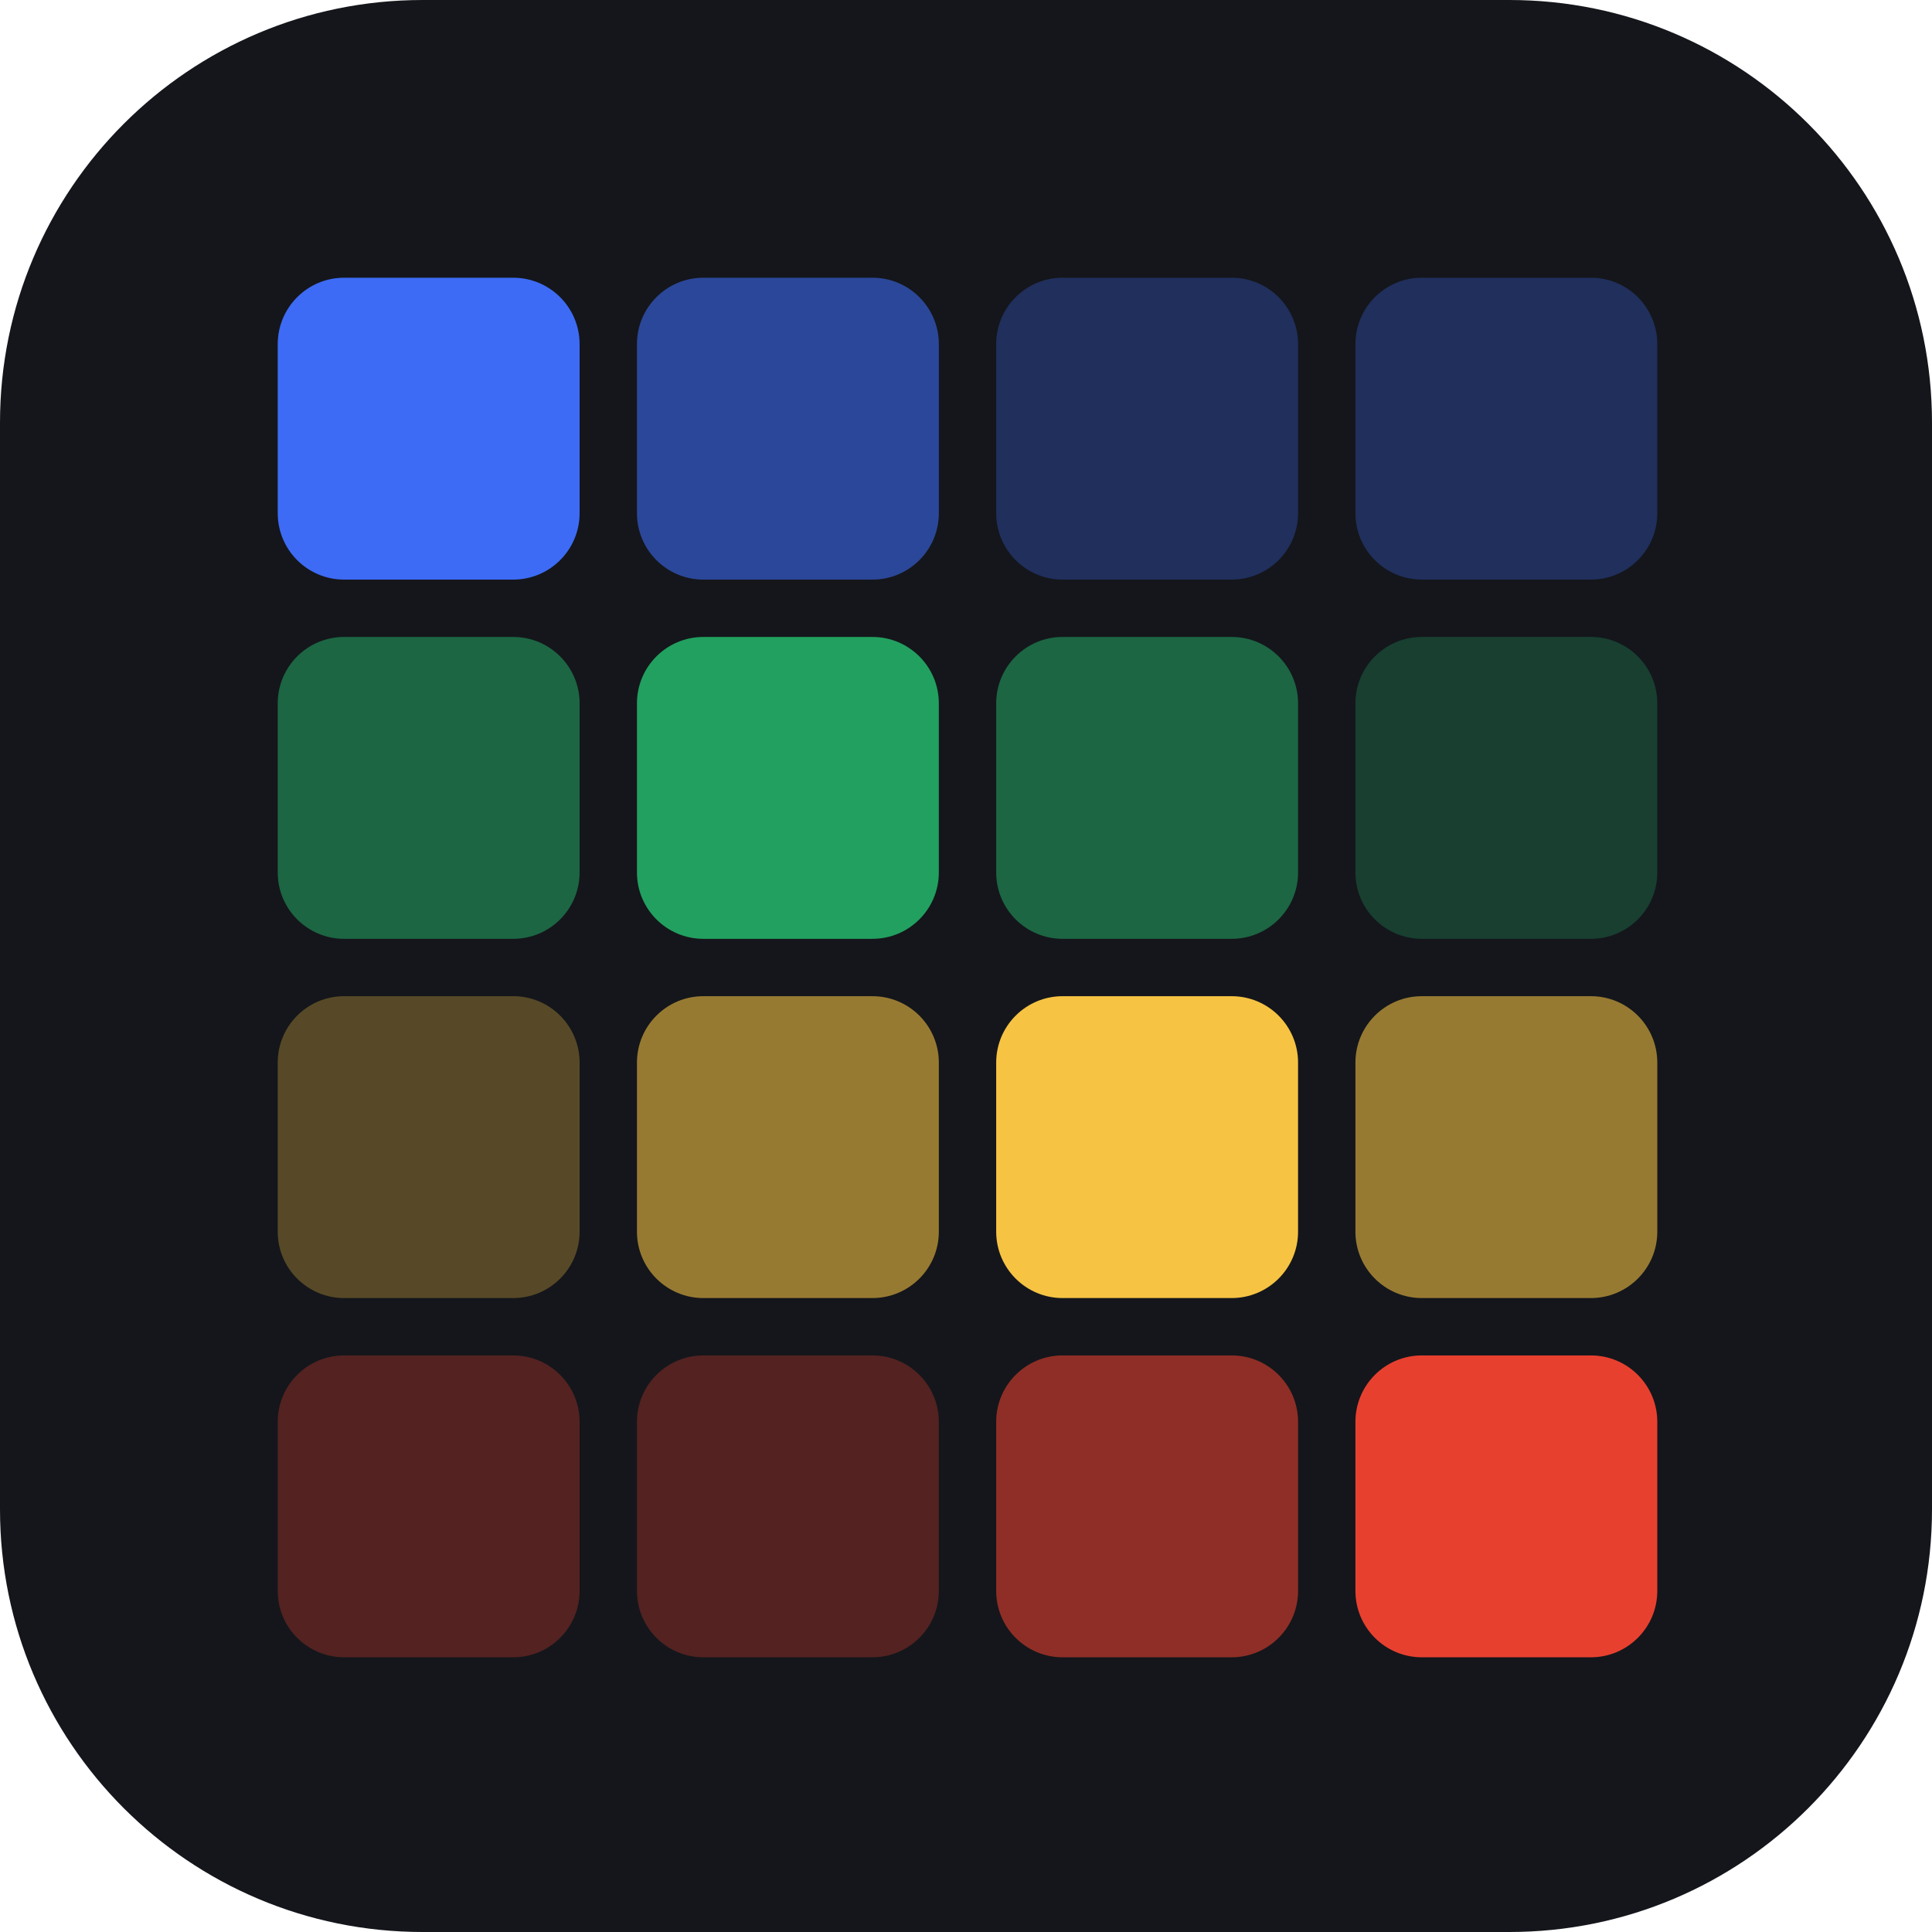
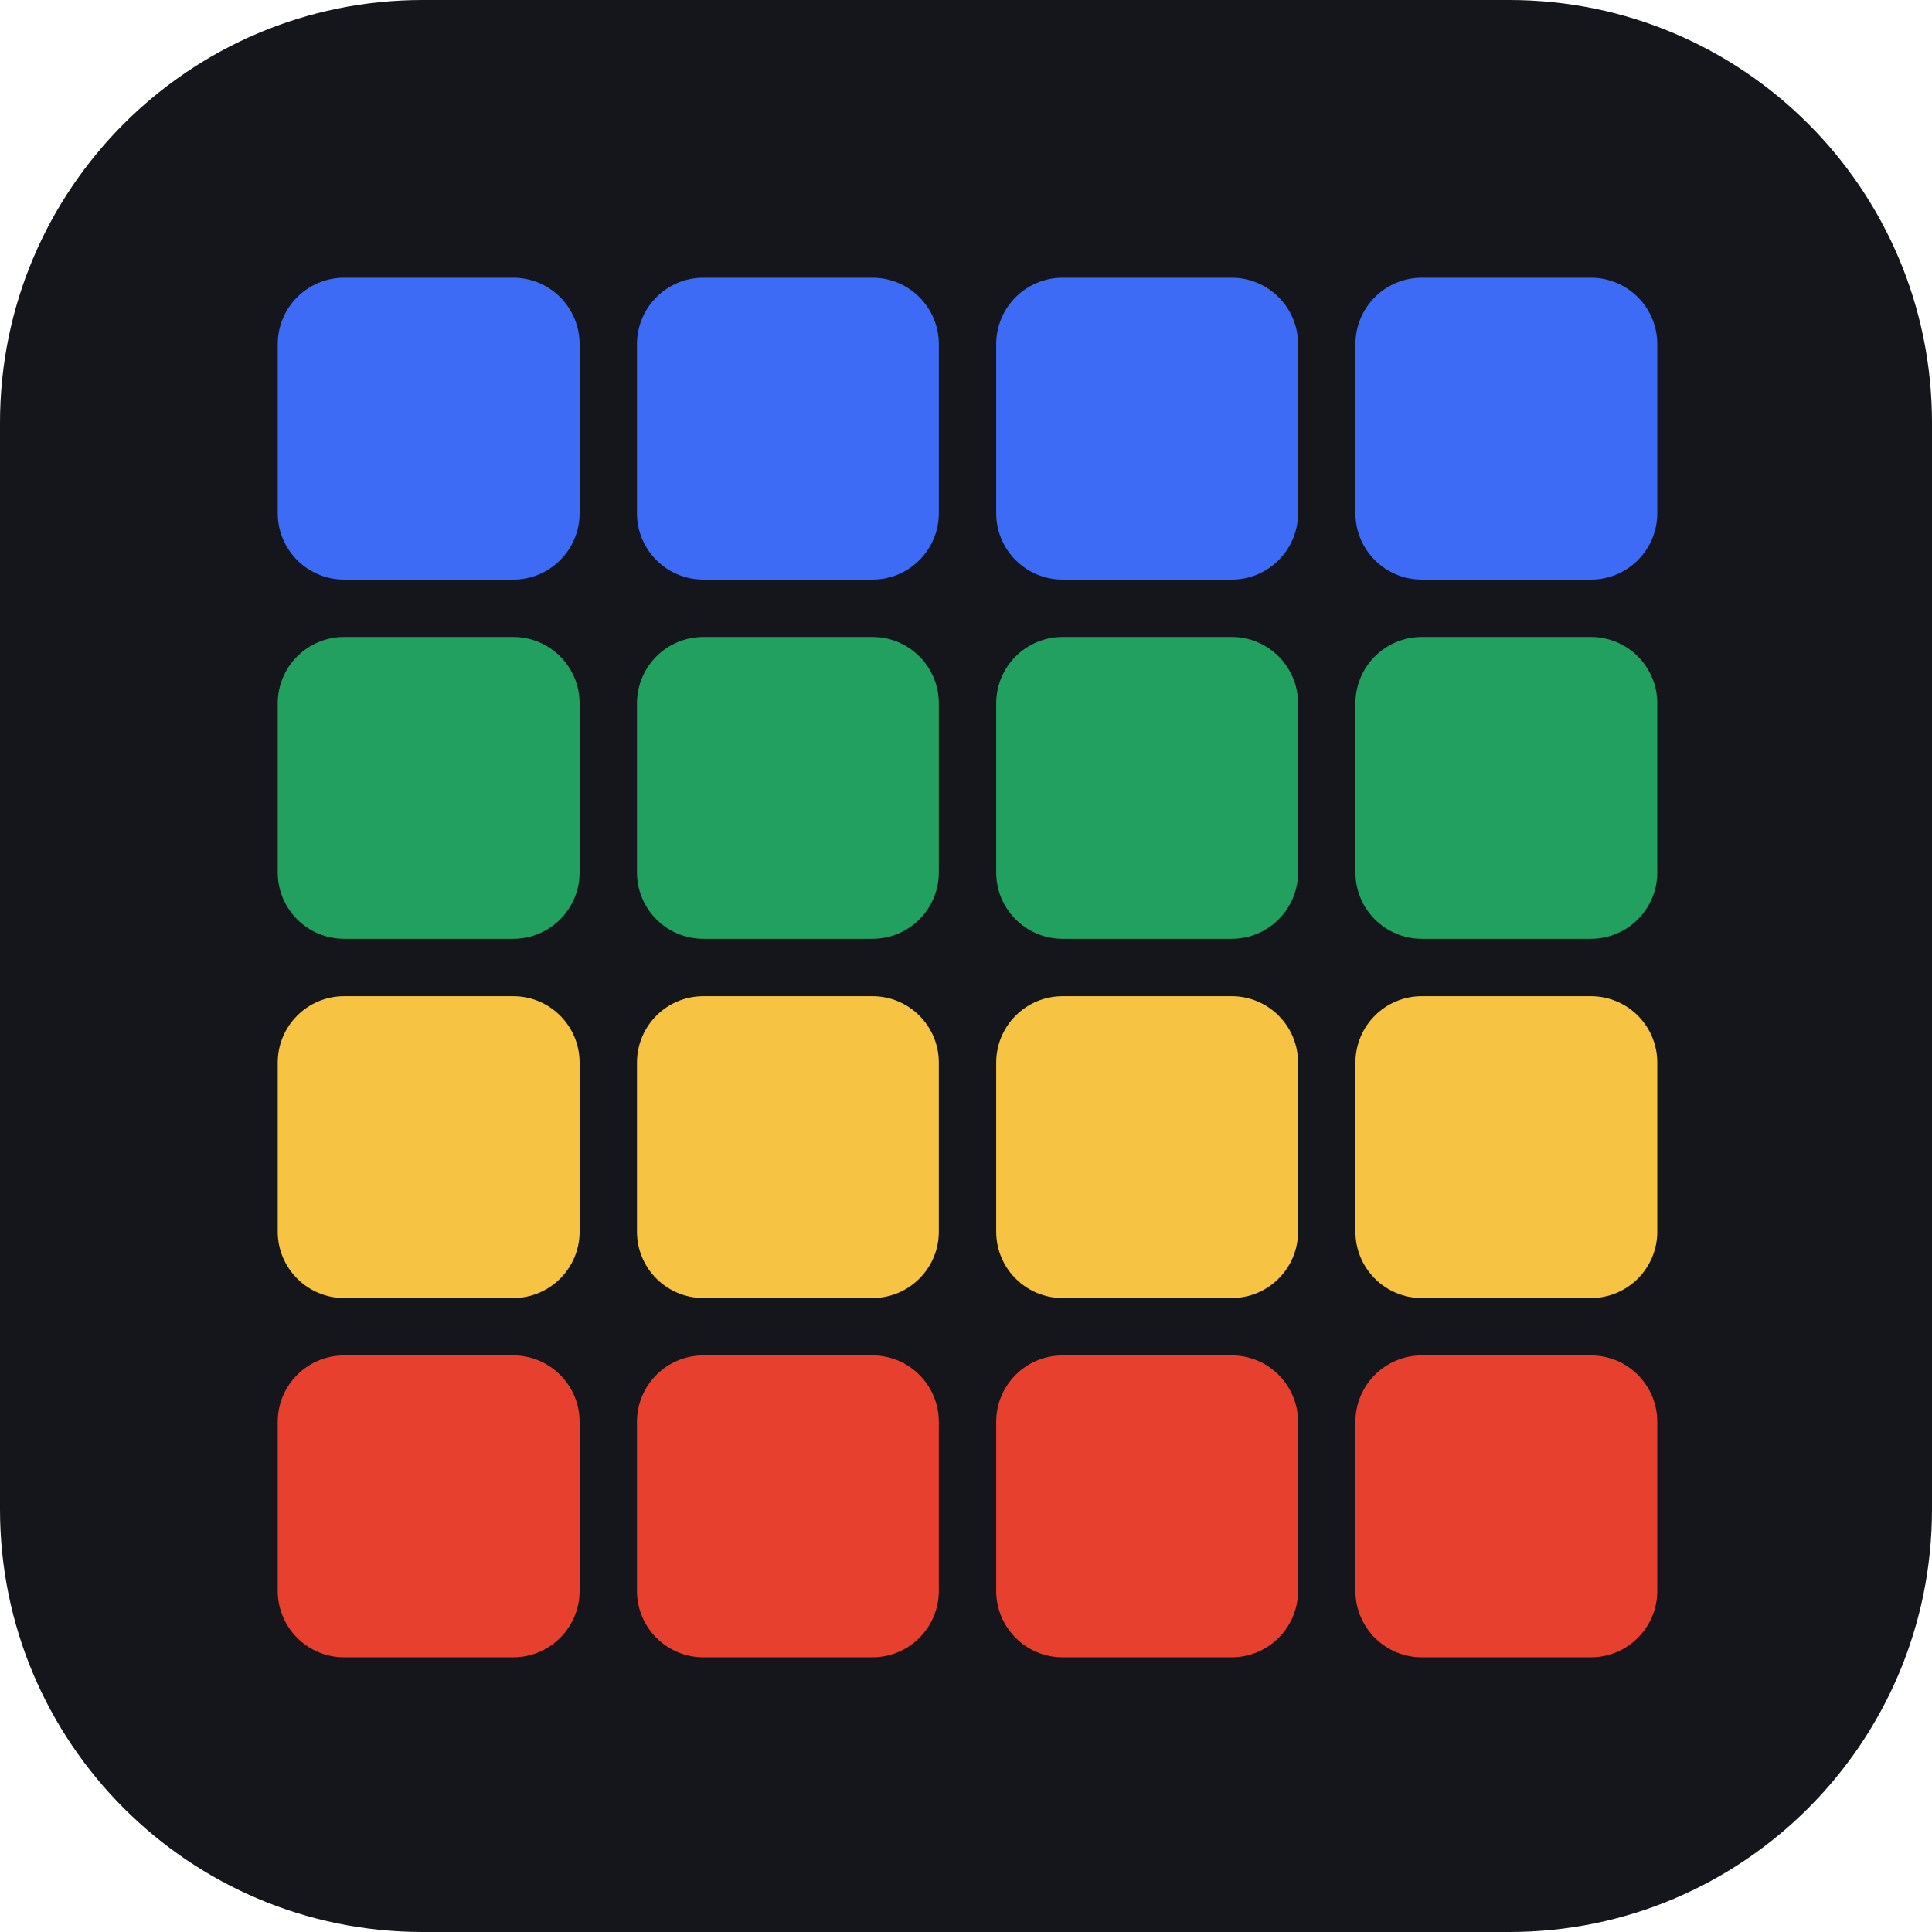
<svg xmlns="http://www.w3.org/2000/svg" viewBox="0 0 32 32">
  <rect width="32" height="32" rx="7" fill="#14161B" />
-   <rect x="4.60" y="4.60" width="5" height="5" rx="1.1" fill="#3D6BF5" opacity="1" />
-   <rect x="10.55" y="4.60" width="5" height="5" rx="1.1" fill="#3D6BF5" opacity=".58" />
-   <rect x="16.50" y="4.60" width="5" height="5" rx="1.1" fill="#3D6BF5" opacity=".3" />
-   <rect x="22.45" y="4.60" width="5" height="5" rx="1.1" fill="#3D6BF5" opacity=".3" />
-   <rect x="4.60" y="10.55" width="5" height="5" rx="1.1" fill="#22A060" opacity=".58" />
-   <rect x="10.55" y="10.55" width="5" height="5" rx="1.1" fill="#22A060" opacity="1" />
-   <rect x="16.50" y="10.55" width="5" height="5" rx="1.1" fill="#22A060" opacity=".58" />
-   <rect x="22.45" y="10.55" width="5" height="5" rx="1.1" fill="#22A060" opacity=".3" />
-   <rect x="4.60" y="16.50" width="5" height="5" rx="1.1" fill="#F6C343" opacity=".3" />
-   <rect x="10.55" y="16.50" width="5" height="5" rx="1.1" fill="#F6C343" opacity=".58" />
-   <rect x="16.50" y="16.50" width="5" height="5" rx="1.1" fill="#F6C343" opacity="1" />
-   <rect x="22.45" y="16.50" width="5" height="5" rx="1.1" fill="#F6C343" opacity=".58" />
-   <rect x="4.60" y="22.45" width="5" height="5" rx="1.1" fill="#E8402F" opacity=".3" />
-   <rect x="10.55" y="22.45" width="5" height="5" rx="1.1" fill="#E8402F" opacity=".3" />
-   <rect x="16.50" y="22.45" width="5" height="5" rx="1.1" fill="#E8402F" opacity=".58" />
-   <rect x="22.45" y="22.45" width="5" height="5" rx="1.1" fill="#E8402F" opacity="1" />
+   <rect x="4.60" y="4.60" width="5" height="5" rx="1.1" fill="#3D6BF5" />
+   <rect x="10.55" y="4.60" width="5" height="5" rx="1.1" fill="#3D6BF5" />
+   <rect x="16.50" y="4.60" width="5" height="5" rx="1.1" fill="#3D6BF5" />
+   <rect x="22.45" y="4.60" width="5" height="5" rx="1.1" fill="#3D6BF5" />
+   <rect x="4.60" y="10.55" width="5" height="5" rx="1.1" fill="#22A060" />
+   <rect x="10.55" y="10.55" width="5" height="5" rx="1.1" fill="#22A060" />
+   <rect x="16.50" y="10.55" width="5" height="5" rx="1.1" fill="#22A060" />
+   <rect x="22.45" y="10.55" width="5" height="5" rx="1.1" fill="#22A060" />
+   <rect x="4.60" y="16.50" width="5" height="5" rx="1.1" fill="#F6C343" />
+   <rect x="10.55" y="16.50" width="5" height="5" rx="1.1" fill="#F6C343" />
+   <rect x="16.50" y="16.50" width="5" height="5" rx="1.1" fill="#F6C343" />
+   <rect x="22.45" y="16.50" width="5" height="5" rx="1.1" fill="#F6C343" />
+   <rect x="4.60" y="22.45" width="5" height="5" rx="1.1" fill="#E8402F" />
+   <rect x="10.55" y="22.45" width="5" height="5" rx="1.1" fill="#E8402F" />
+   <rect x="16.50" y="22.45" width="5" height="5" rx="1.1" fill="#E8402F" />
+   <rect x="22.45" y="22.45" width="5" height="5" rx="1.1" fill="#E8402F" />
</svg>
